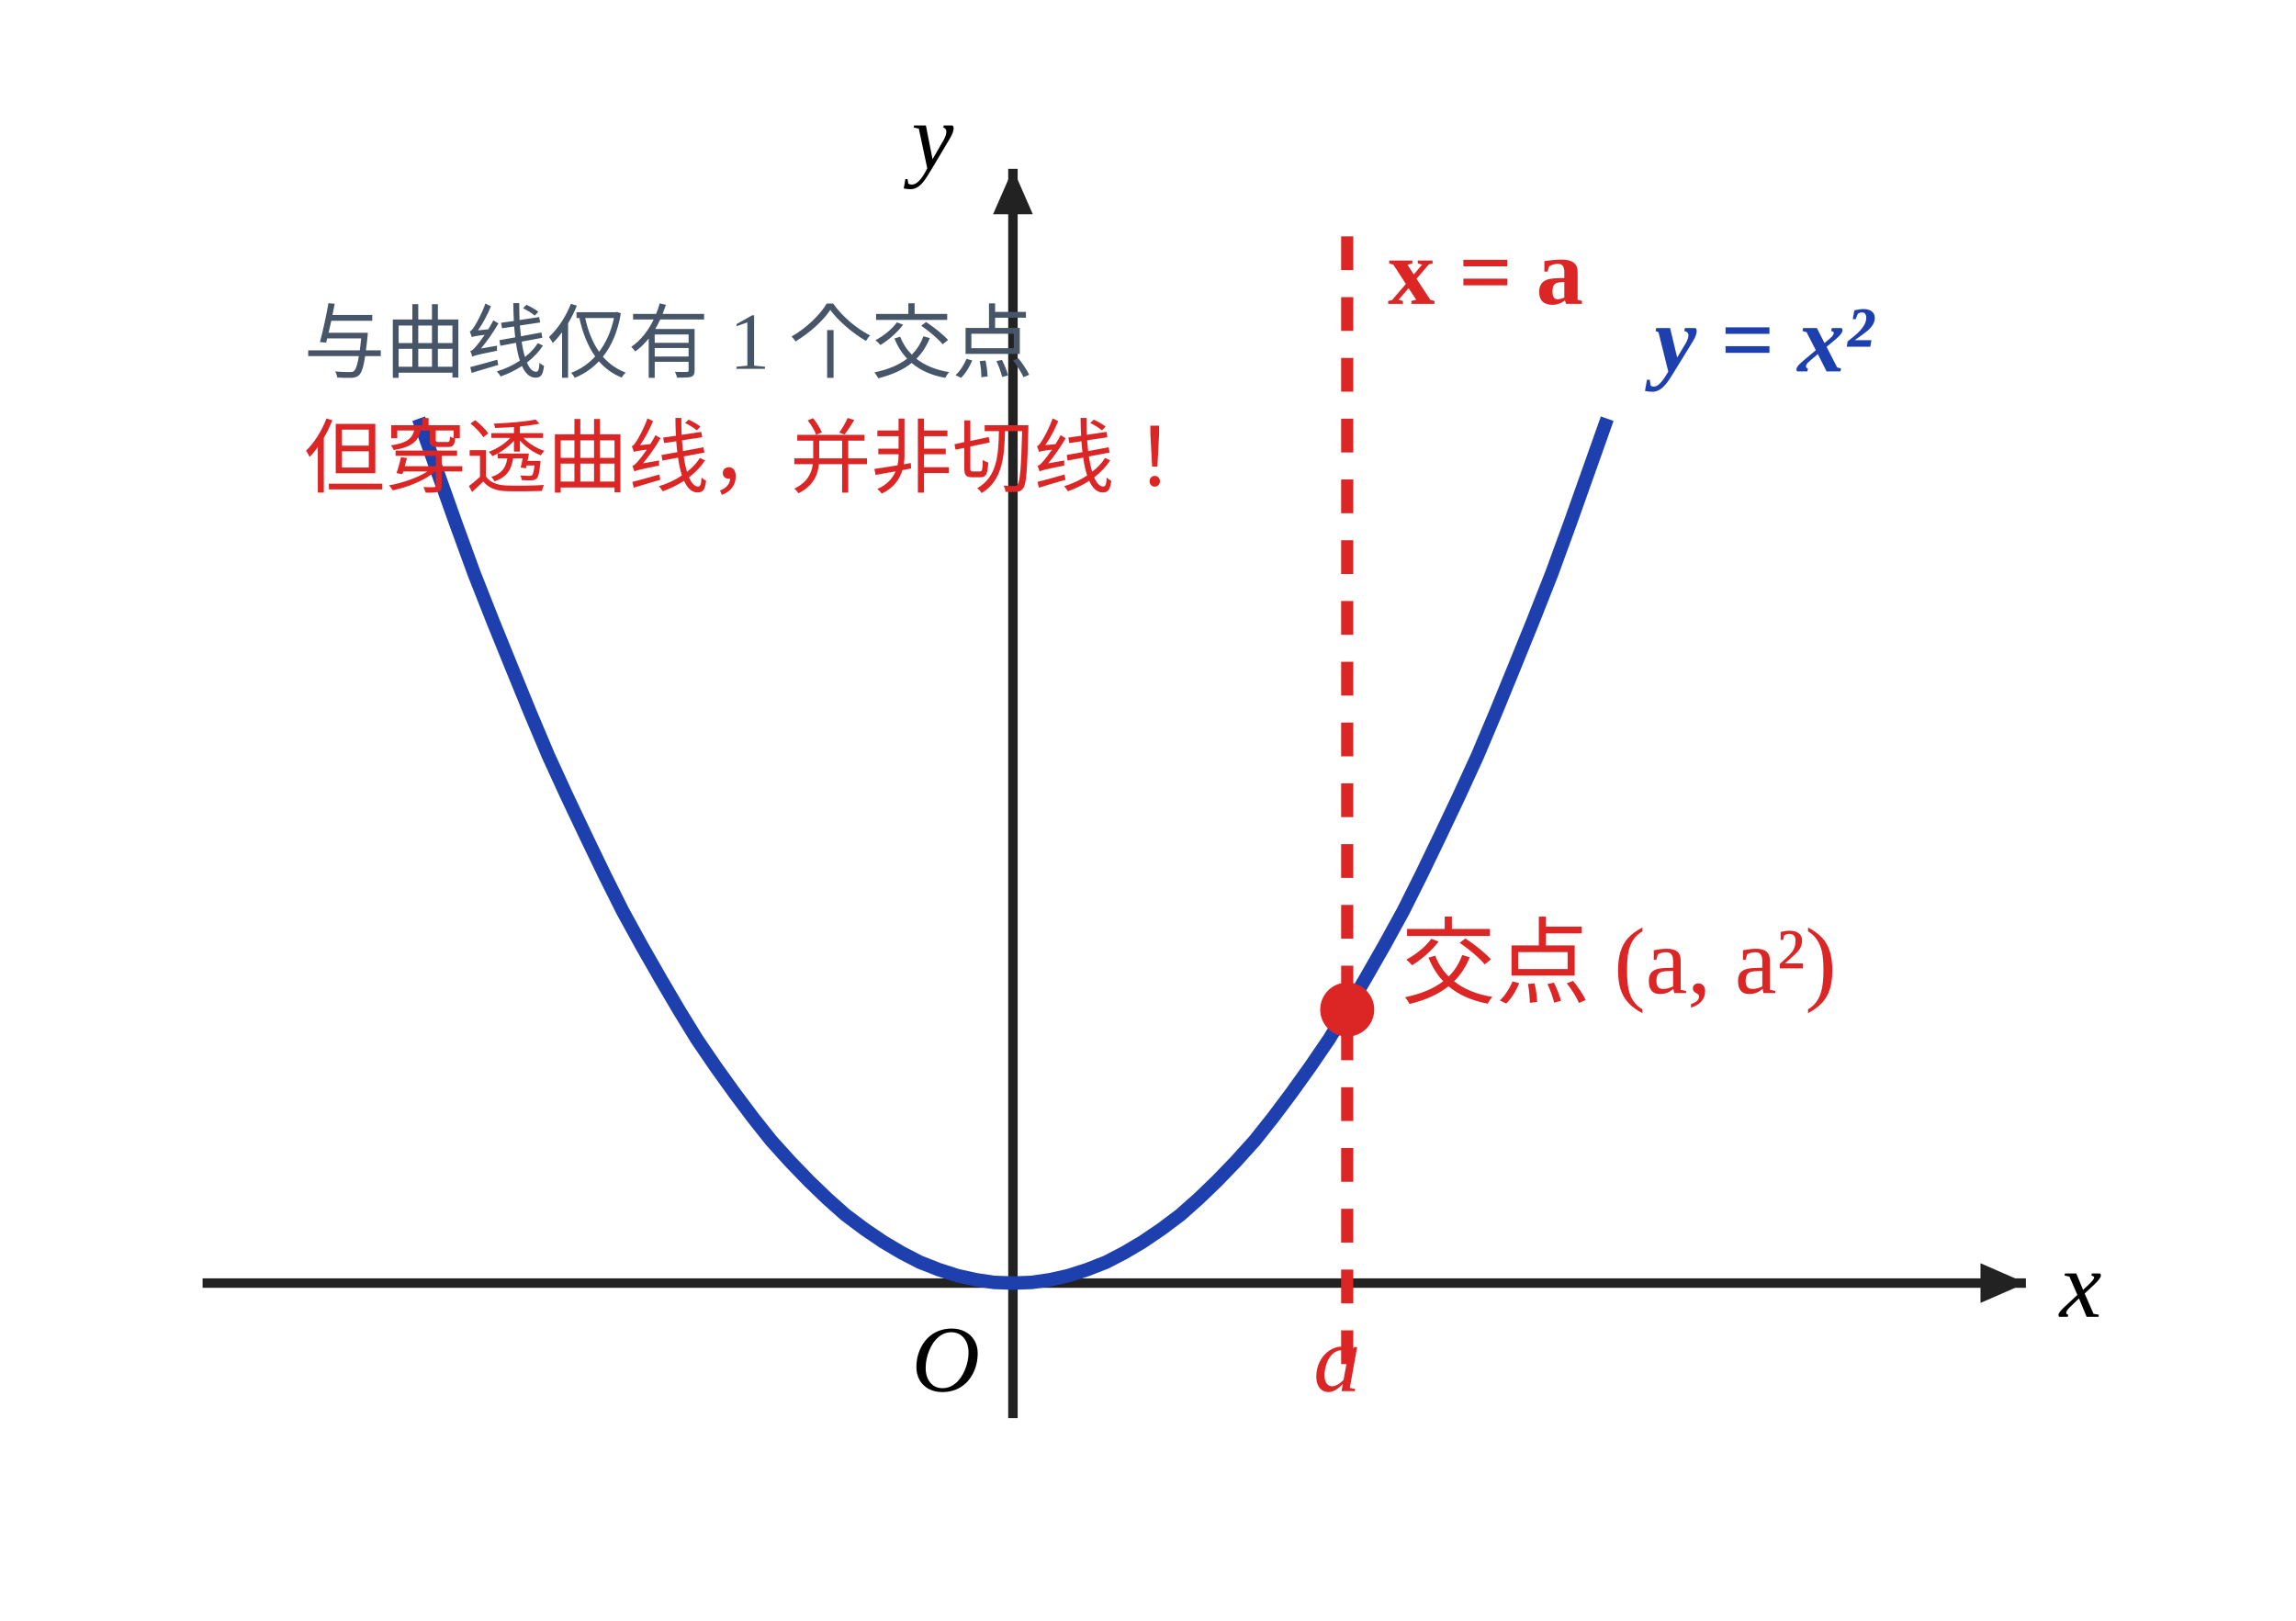
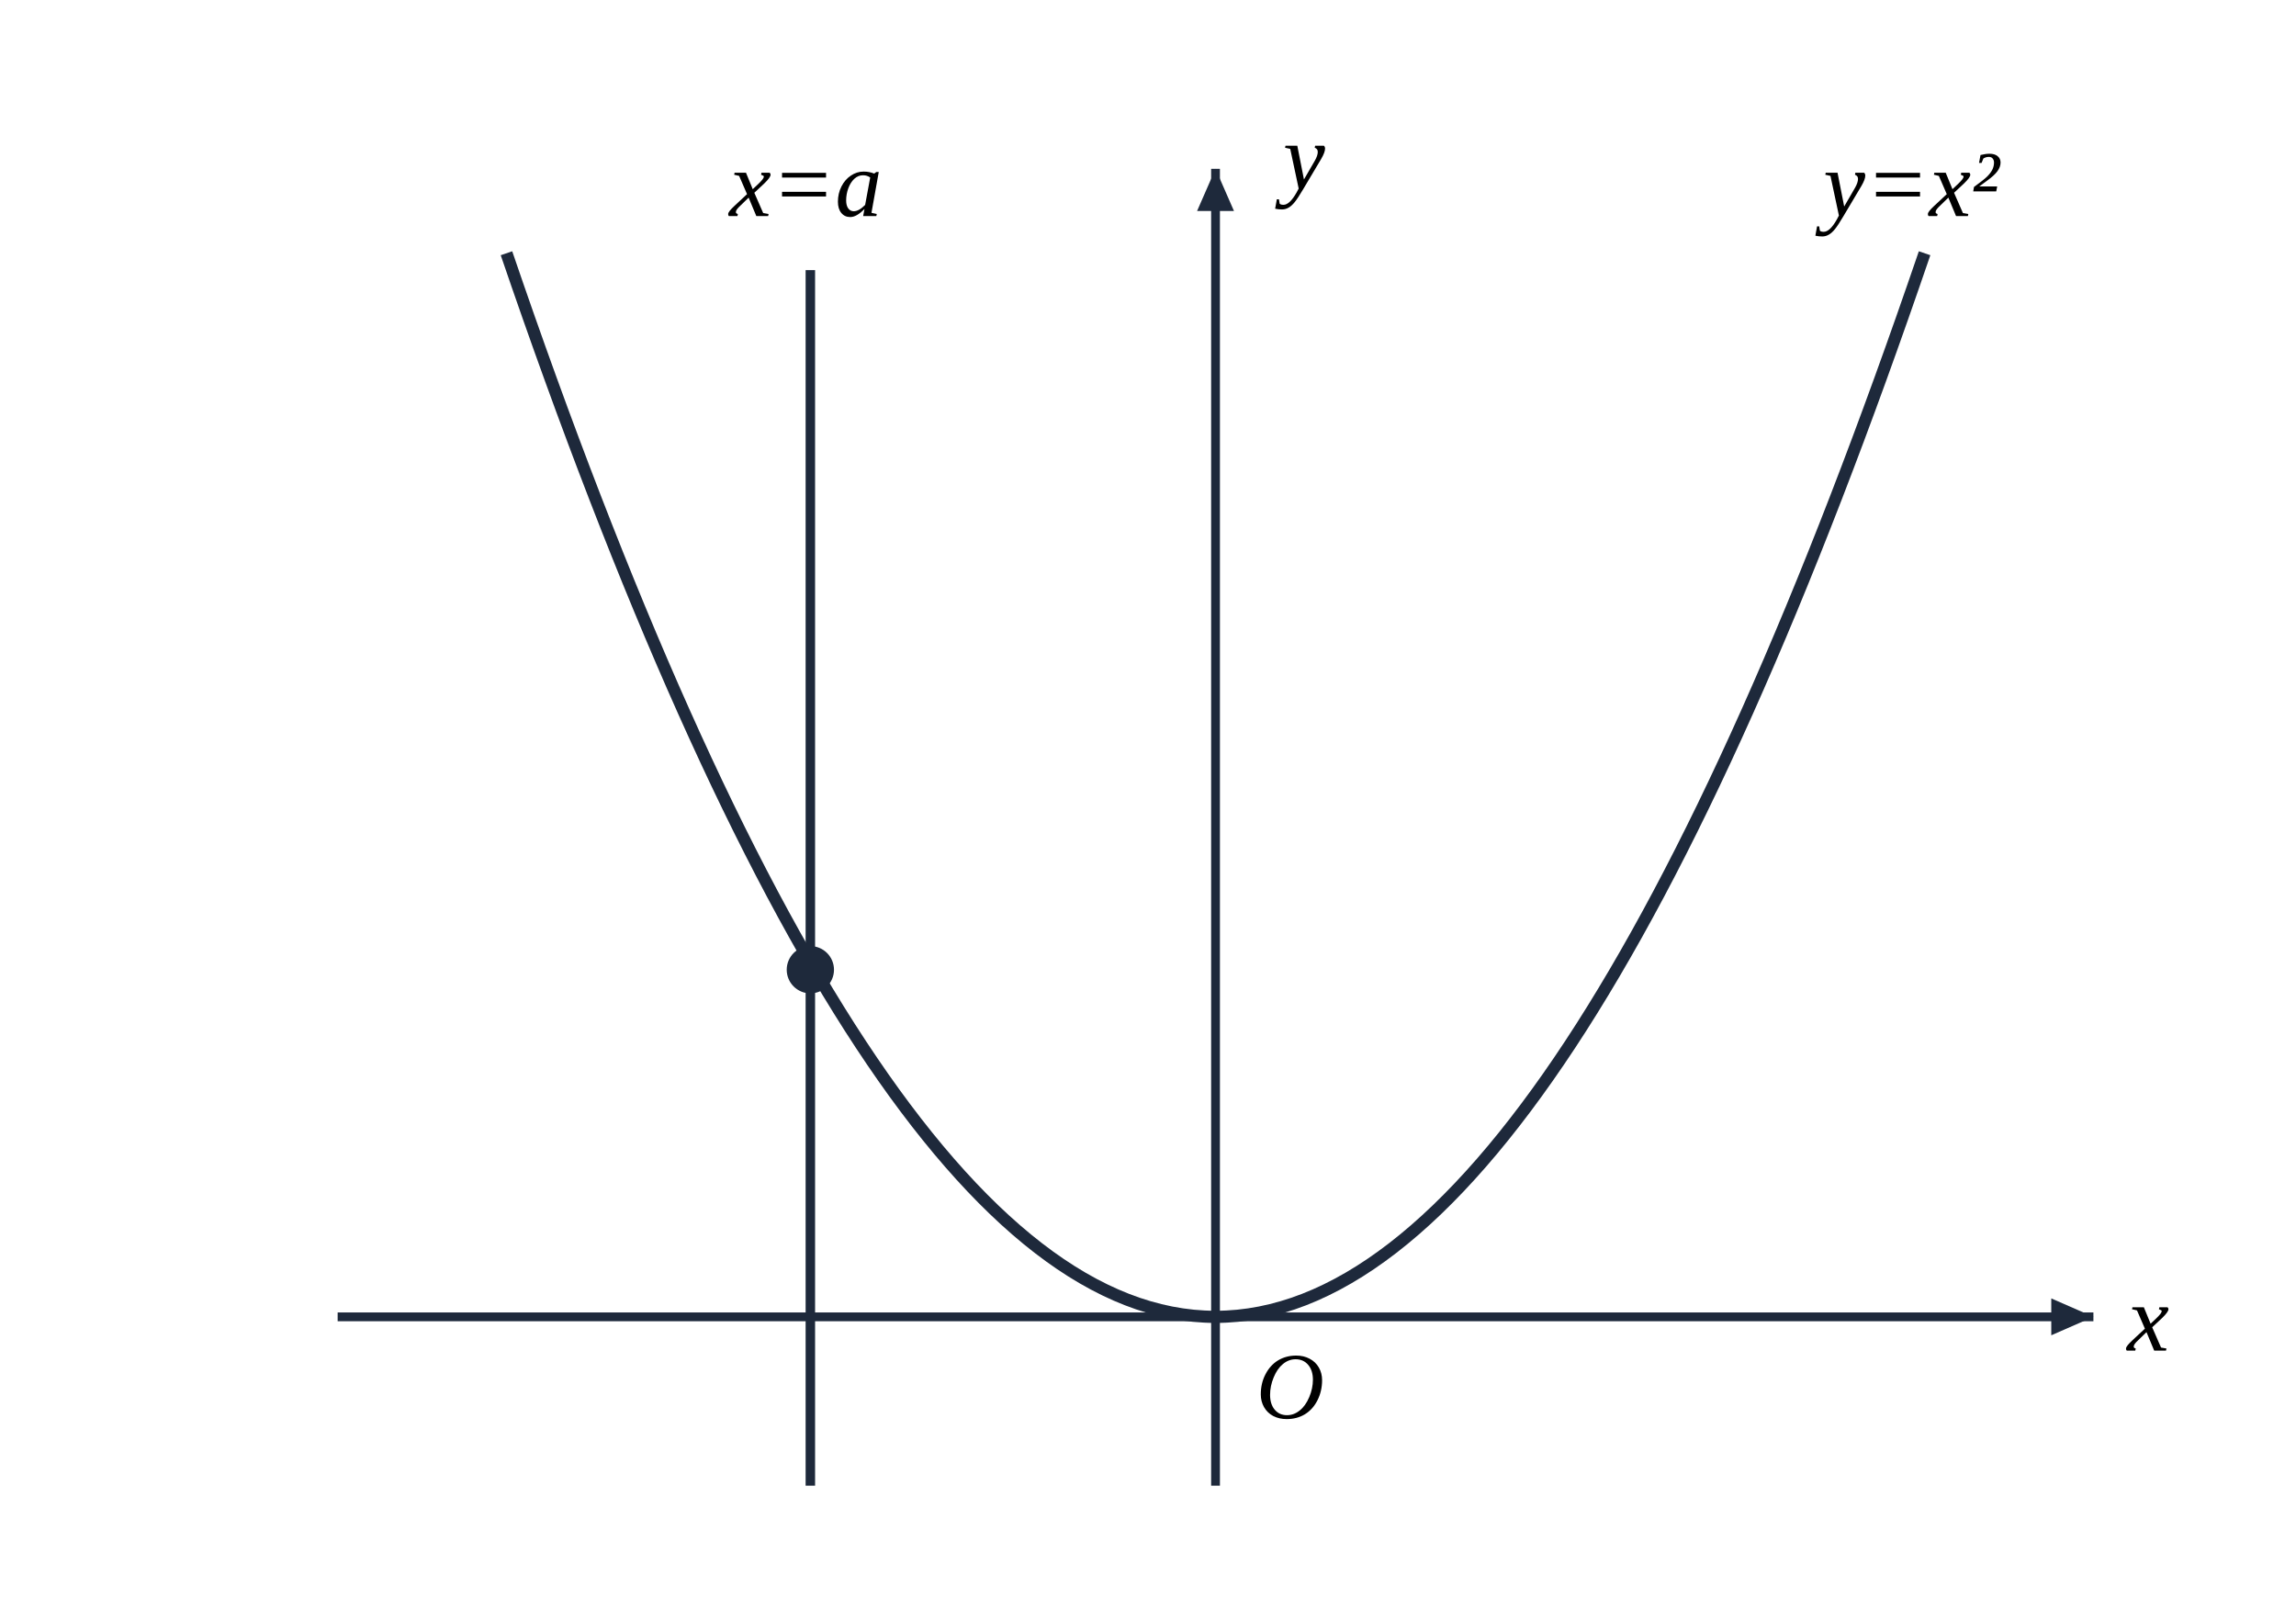
<svg xmlns="http://www.w3.org/2000/svg" viewBox="0 0 340 240" width="100%" height="auto" style="max-width:340px; font-family:'Times New Roman', serif; font-size:14px;">
  <defs>
    <marker id="arr422" viewBox="0 0 10 10" refX="8" refY="5" markerWidth="6" markerHeight="6" orient="auto-start-reverse">
-       <path d="M 0 1.5 L 8 5 L 0 8.5 z" fill="#222" />
+       <path d="M 0 1.5 L 8 5 L 0 8.5 z" fill="#1e293b" />
    </marker>
  </defs>
-   <line x1="30" y1="190" x2="300" y2="190" stroke="#222" stroke-width="1.4" marker-end="url(#arr422)" />
-   <line x1="150" y1="210" x2="150" y2="25" stroke="#222" stroke-width="1.4" marker-end="url(#arr422)" />
-   <text x="305" y="195" font-style="italic">x</text>
-   <text x="135" y="25" font-style="italic">y</text>
-   <text x="135" y="206" font-style="italic">O</text>
-   <path d="M 62.0,62.0 L 64.8,69.9 L 67.5,77.5 L 70.2,84.9 L 73.0,92.0 L 75.8,98.9 L 78.5,105.5 L 81.2,111.9 L 84.0,118.0 L 86.8,123.9 L 89.5,129.5 L 92.2,134.9 L 95.0,140.0 L 97.8,144.9 L 100.5,149.5 L 103.2,153.9 L 106.0,158.0 L 108.8,161.9 L 111.5,165.5 L 114.2,168.9 L 117.0,172.0 L 119.8,174.9 L 122.5,177.5 L 125.2,179.9 L 128.0,182.0 L 130.8,183.9 L 133.5,185.5 L 136.2,186.9 L 139.0,188.0 L 141.8,188.9 L 144.5,189.5 L 147.2,189.9 L 150.0,190.0 L 152.8,189.9 L 155.5,189.5 L 158.2,188.9 L 161.0,188.0 L 163.8,186.9 L 166.5,185.5 L 169.2,183.9 L 172.0,182.0 L 174.8,179.9 L 177.5,177.5 L 180.2,174.9 L 183.0,172.0 L 185.8,168.9 L 188.5,165.5 L 191.2,161.9 L 194.0,158.0 L 196.8,153.9 L 199.5,149.5 L 202.2,144.9 L 205.0,140.0 L 207.8,134.9 L 210.5,129.5 L 213.2,123.9 L 216.0,118.0 L 218.8,111.9 L 221.5,105.5 L 224.2,98.9 L 227.0,92.0 L 229.8,84.9 L 232.5,77.5 L 235.2,69.9 L 238.0,62.0" fill="none" stroke="#1e40af" stroke-width="2" />
-   <text x="245" y="55" fill="#1e40af" font-style="italic" font-weight="bold">y = x²</text>
-   <line x1="199.5" y1="35" x2="199.5" y2="205" stroke="#dc2626" stroke-width="1.8" stroke-dasharray="5,4" />
-   <text x="205.5" y="45" fill="#dc2626" font-weight="bold">x = a</text>
-   <text x="194.5" y="206" fill="#dc2626" font-style="italic">a</text>
-   <circle cx="199.5" cy="149.5" r="4" fill="#dc2626" />
-   <text x="207.5" y="147.5" fill="#dc2626">交点 (a, a²)</text>
-   <text x="45" y="55" fill="#475569" font-size="12px">与曲线仅有 1 个交点</text>
-   <text x="45" y="72" fill="#dc2626" font-size="12px">但穿透曲线，并非切线！</text>
+   <line x1="50" y1="195" x2="310" y2="195" stroke="#1e293b" stroke-width="1.3" marker-end="url(#arr422)" />
+   <line x1="180" y1="220" x2="180" y2="25" stroke="#1e293b" stroke-width="1.3" marker-end="url(#arr422)" />
+   <text x="315" y="200" font-style="italic">x</text>
+   <text x="190" y="28" font-style="italic">y</text>
+   <text x="186" y="210" font-style="italic">O</text>
+   <path d="M 75,37.5 C 110,140 145,195 180,195 C 215,195 250,140 285,37.5" fill="none" stroke="#1e293b" stroke-width="1.8" />
+   <text x="270" y="32" font-style="italic">y=x²</text>
+   <line x1="120" y1="220" x2="120" y2="40" stroke="#1e293b" stroke-width="1.4" />
+   <text x="108" y="32" font-style="italic">x=a</text>
+   <circle cx="120" cy="143.6" r="3.5" fill="#1e293b" />
</svg>
